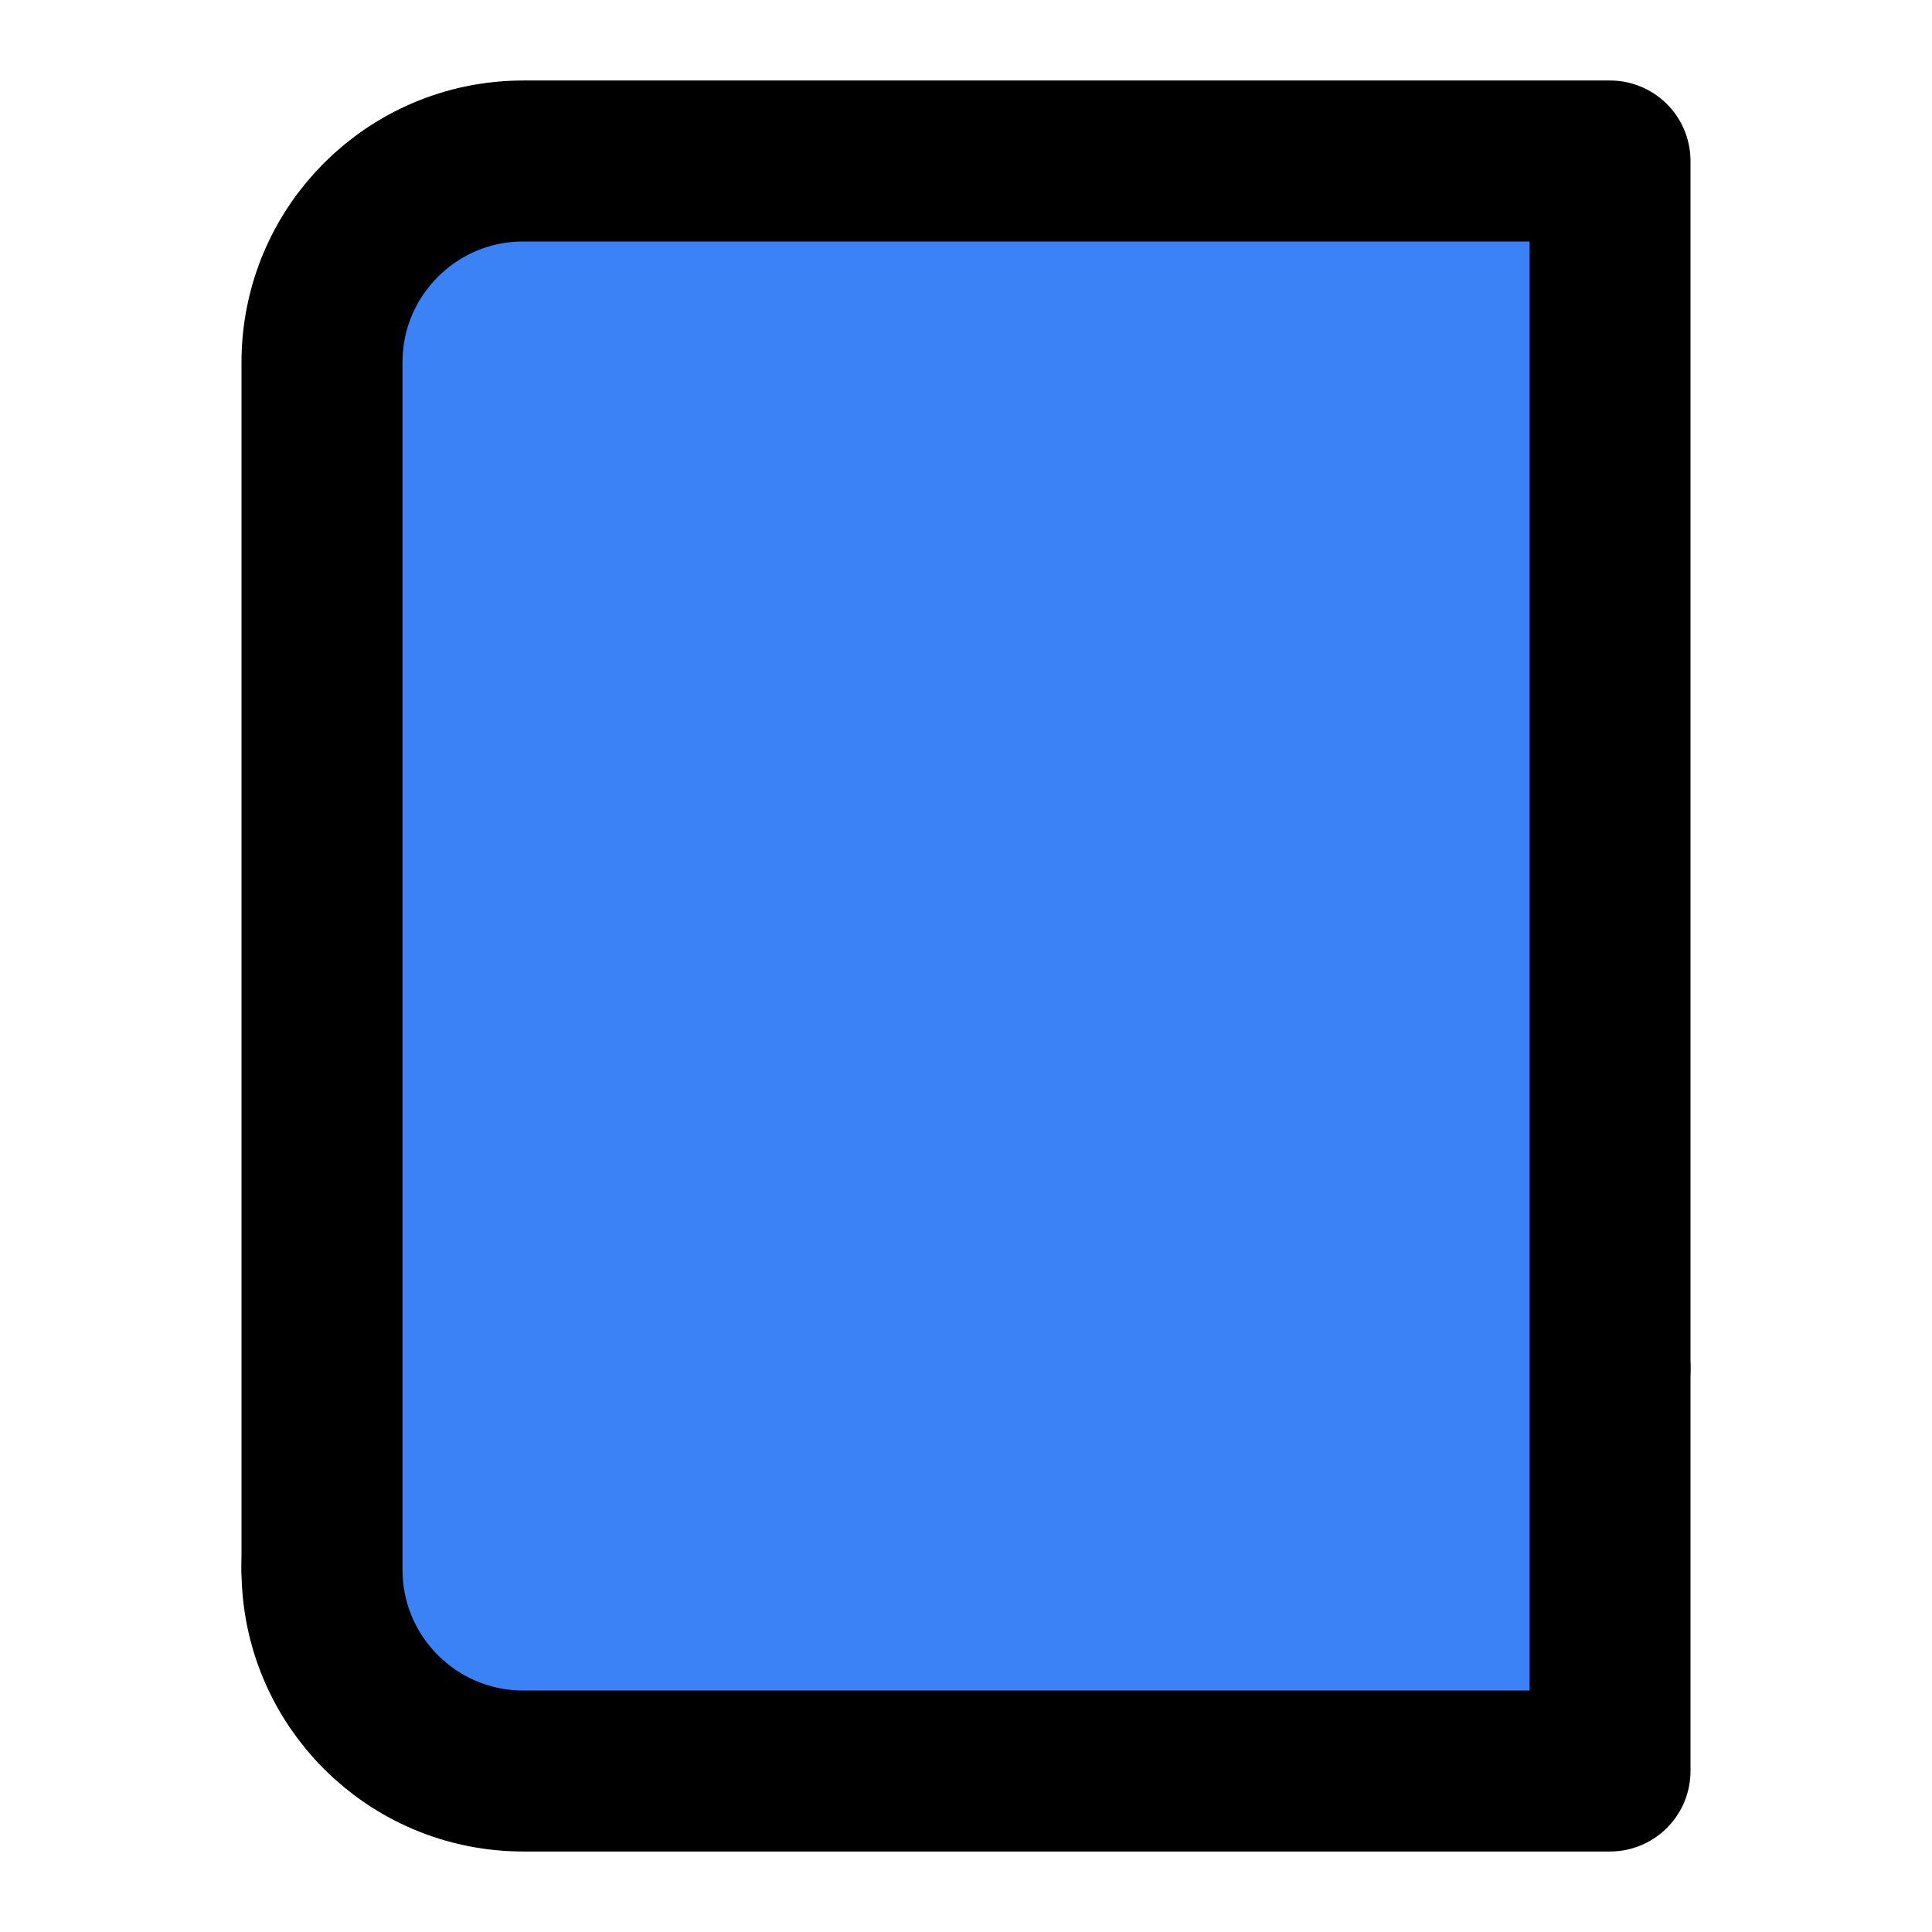
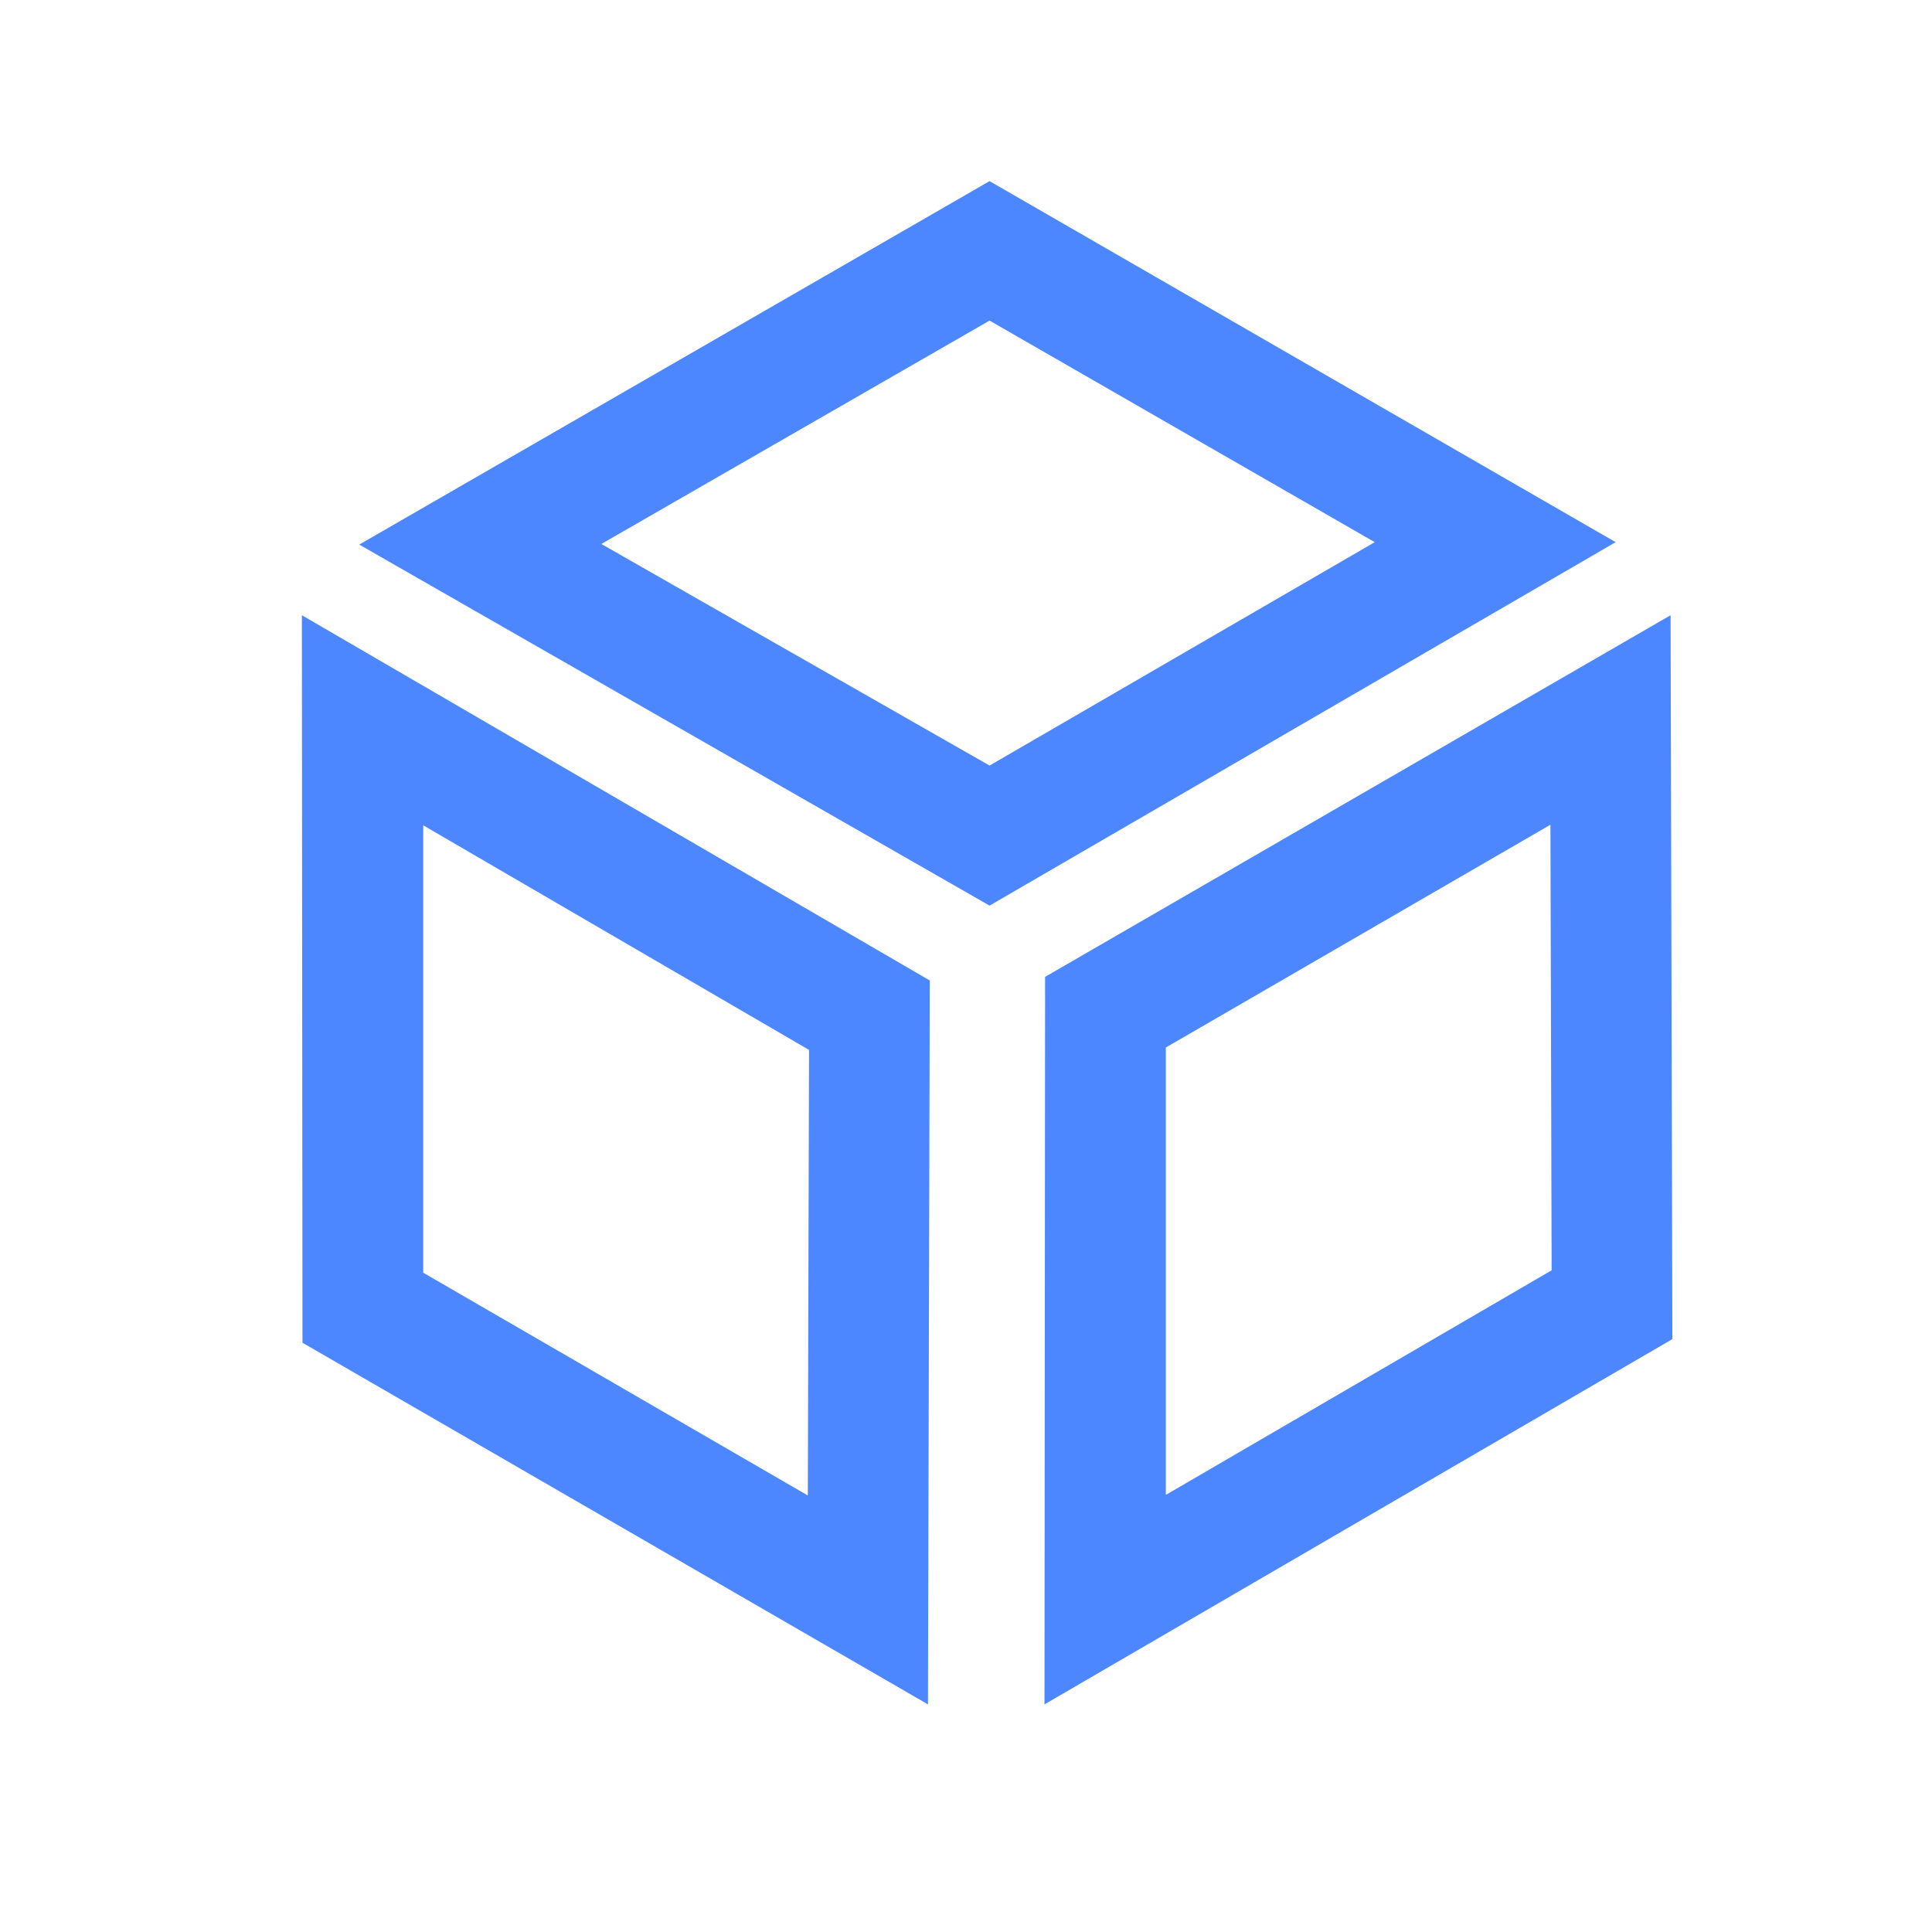
- <svg xmlns="http://www.w3.org/2000/svg" viewBox="0 0 24 24" fill="none" stroke="currentColor" stroke-width="2" stroke-linecap="round" stroke-linejoin="round" class="feather feather-book">
-   <path d="M4 19.5A2.5 2.5 0 0 1 6.5 17H20" />
-   <path d="M6.5 2H20v20H6.5A2.5 2.5 0 0 1 4 19.5v-15A2.5 2.5 0 0 1 6.5 2z" fill="#3B82F6" />
+ <svg xmlns="http://www.w3.org/2000/svg" t="1741863401413" class="icon" viewBox="0 0 1024 1024" version="1.1" p-id="30601" data-spm-anchor-id="a313x.search_index.0.i11.30873a81fJ7Bds" width="1024" height="1024">
+   <path d="M524.48 169.92l204.16 117.44-204.16 118.4L318.72 288.32l205.76-118.4z m0-73.92l-334.08 192.64 334.08 191.36 331.84-192.64L524.48 96z m297.28 341.12l0.64 236.16-204.48 119.04V555.2L821.76 437.12z m63.68-111.04L553.92 517.76l-0.32 385.6 332.8-193.6-0.96-383.68z m-661.12 111.36L428.8 556.48l-0.64 236.16-203.84-118.08V437.44zM160 326.08l0.32 385.6 331.52 191.68L492.8 519.68 160 326.08z" fill="#4d87ff" p-id="30602" data-c-fill="4d87ff" fill-opacity="1" />
</svg>
